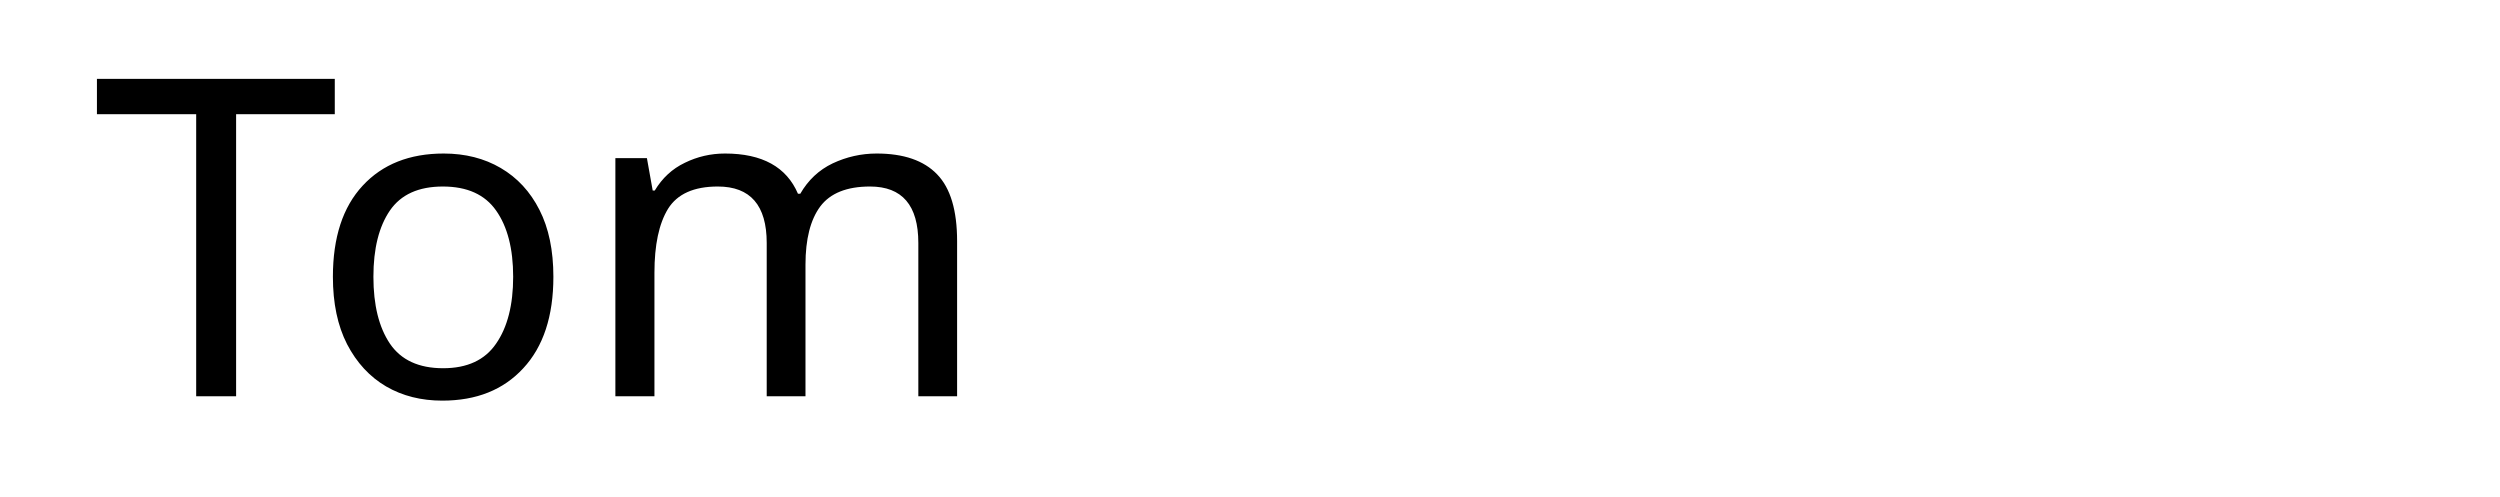
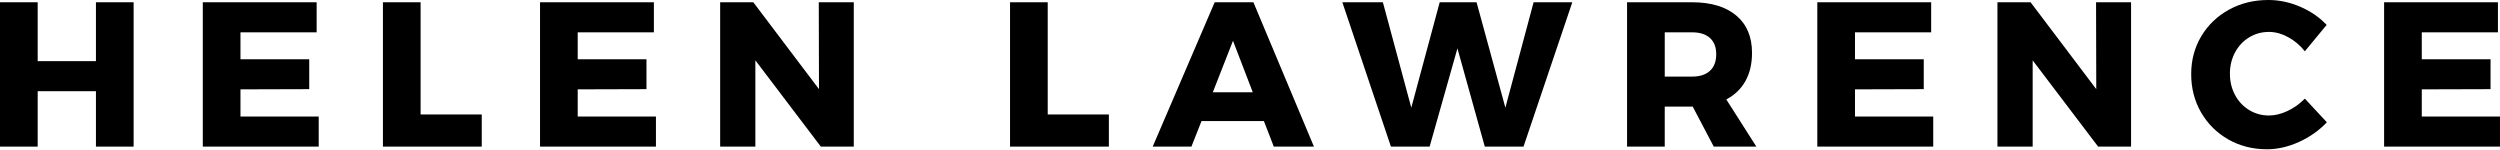
- <svg xmlns="http://www.w3.org/2000/svg" version="1.1" id="Layer_1" x="0px" y="0px" viewBox="0 0 135 26.8" style="enable-background:new 0 0 135 26.8;" xml:space="preserve">
-   <style type="text/css">
- 	.st0{fill:none;}
- 	.st1{font-family:'GTSectra-Book';}
- 	.st2{font-size:24px;}
- </style>
-   <rect x="5" y="4.3" class="st0" width="125" height="21.3" />
-   <text transform="matrix(1 0 0 1 5 21.3999)" class="st1 st2">Tom </text>
+ <svg xmlns="http://www.w3.org/2000/svg" version="1.1" id="Layer_1" x="0px" y="0px" viewBox="0 0 145.714 8.7" style="enable-background:new 0 0 145.714 8.7;" xml:space="preserve">
+   <g>
+     <path d="M0,0.132h2.196v3.432h3.396V0.132h2.196v8.413H5.592V5.316H2.196v3.229H0V0.132z" />
+     <path d="M11.82,0.132h6.636v1.752h-4.44v1.572h4.008v1.74l-4.008,0.012v1.584h4.56v1.752H11.82V0.132z" />
+     <path d="M22.319,0.132h2.196v6.54h3.564v1.873h-5.76V0.132z" />
+     <path d="M31.476,0.132h6.636v1.752h-4.44v1.572h4.008v1.74l-4.008,0.012v1.584h4.56v1.752h-6.756V0.132z" />
+     <path d="M47.723,0.132h2.04v8.413h-1.92l-3.816-5.028v5.028h-2.052V0.132h1.932l3.828,5.064L47.723,0.132z" />
+     <path d="M58.871,0.132h2.196v6.54h3.564v1.873h-5.76V0.132z" />
+     <path d="M74.243,8.544l-0.576-1.488h-3.636l-0.588,1.488h-2.256l3.612-8.413h2.256l3.528,8.413H74.243z M70.69,5.376h2.328   l-1.152-3L70.69,5.376z" />
+     <path d="M89.387,0.132h2.256l-2.844,8.413h-2.257L84.947,2.82l-1.62,5.725h-2.256l-2.832-8.413h2.363l1.656,6.144l1.656-6.144   h2.148l1.68,6.144L89.387,0.132z" />
+     <path d="M99.887,8.544l-1.225-2.329h-0.048h-1.584v2.329h-2.196V0.132h3.78c1.112,0,1.974,0.258,2.586,0.774   c0.612,0.516,0.918,1.242,0.918,2.178c0,0.632-0.128,1.178-0.384,1.638s-0.629,0.818-1.116,1.074l1.752,2.749H99.887z    M97.031,4.464h1.596c0.448,0,0.794-0.112,1.038-0.336c0.244-0.224,0.366-0.548,0.366-0.972c0-0.408-0.122-0.722-0.366-0.942   c-0.244-0.22-0.59-0.33-1.038-0.33h-1.596V4.464z" />
+     <path d="M105.922,0.132h6.637v1.752h-4.44v1.572h4.008v1.74l-4.008,0.012v1.584h4.56v1.752h-6.756V0.132z" />
+     <path d="M122.17,0.132h2.04v8.413h-1.92l-3.815-5.028v5.028h-2.053V0.132h1.932l3.828,5.064L122.17,0.132z" />
+     <path d="M133.367,2.166c-0.376-0.204-0.749-0.306-1.116-0.306c-0.424,0-0.811,0.106-1.158,0.318   c-0.348,0.212-0.622,0.504-0.822,0.876c-0.199,0.372-0.299,0.786-0.299,1.242s0.1,0.87,0.299,1.242   c0.2,0.372,0.475,0.664,0.822,0.876s0.734,0.318,1.158,0.318c0.344,0,0.704-0.088,1.08-0.264c0.376-0.176,0.712-0.416,1.008-0.72   l1.284,1.38c-0.456,0.479-0.998,0.861-1.626,1.146c-0.629,0.284-1.25,0.426-1.866,0.426c-0.832,0-1.584-0.192-2.256-0.575   c-0.672-0.385-1.2-0.908-1.584-1.573c-0.384-0.664-0.576-1.408-0.576-2.232c0-0.816,0.196-1.552,0.588-2.208   c0.392-0.656,0.931-1.172,1.614-1.548S131.366,0,132.214,0c0.624,0,1.24,0.13,1.849,0.39c0.607,0.26,1.123,0.614,1.547,1.062   l-1.271,1.536C134.067,2.644,133.743,2.37,133.367,2.166z" />
+     <path d="M138.958,0.132h6.636v1.752h-4.439v1.572h4.008v1.74l-4.008,0.012v1.584h4.56v1.752h-6.756V0.132z" />
+   </g>
</svg>
